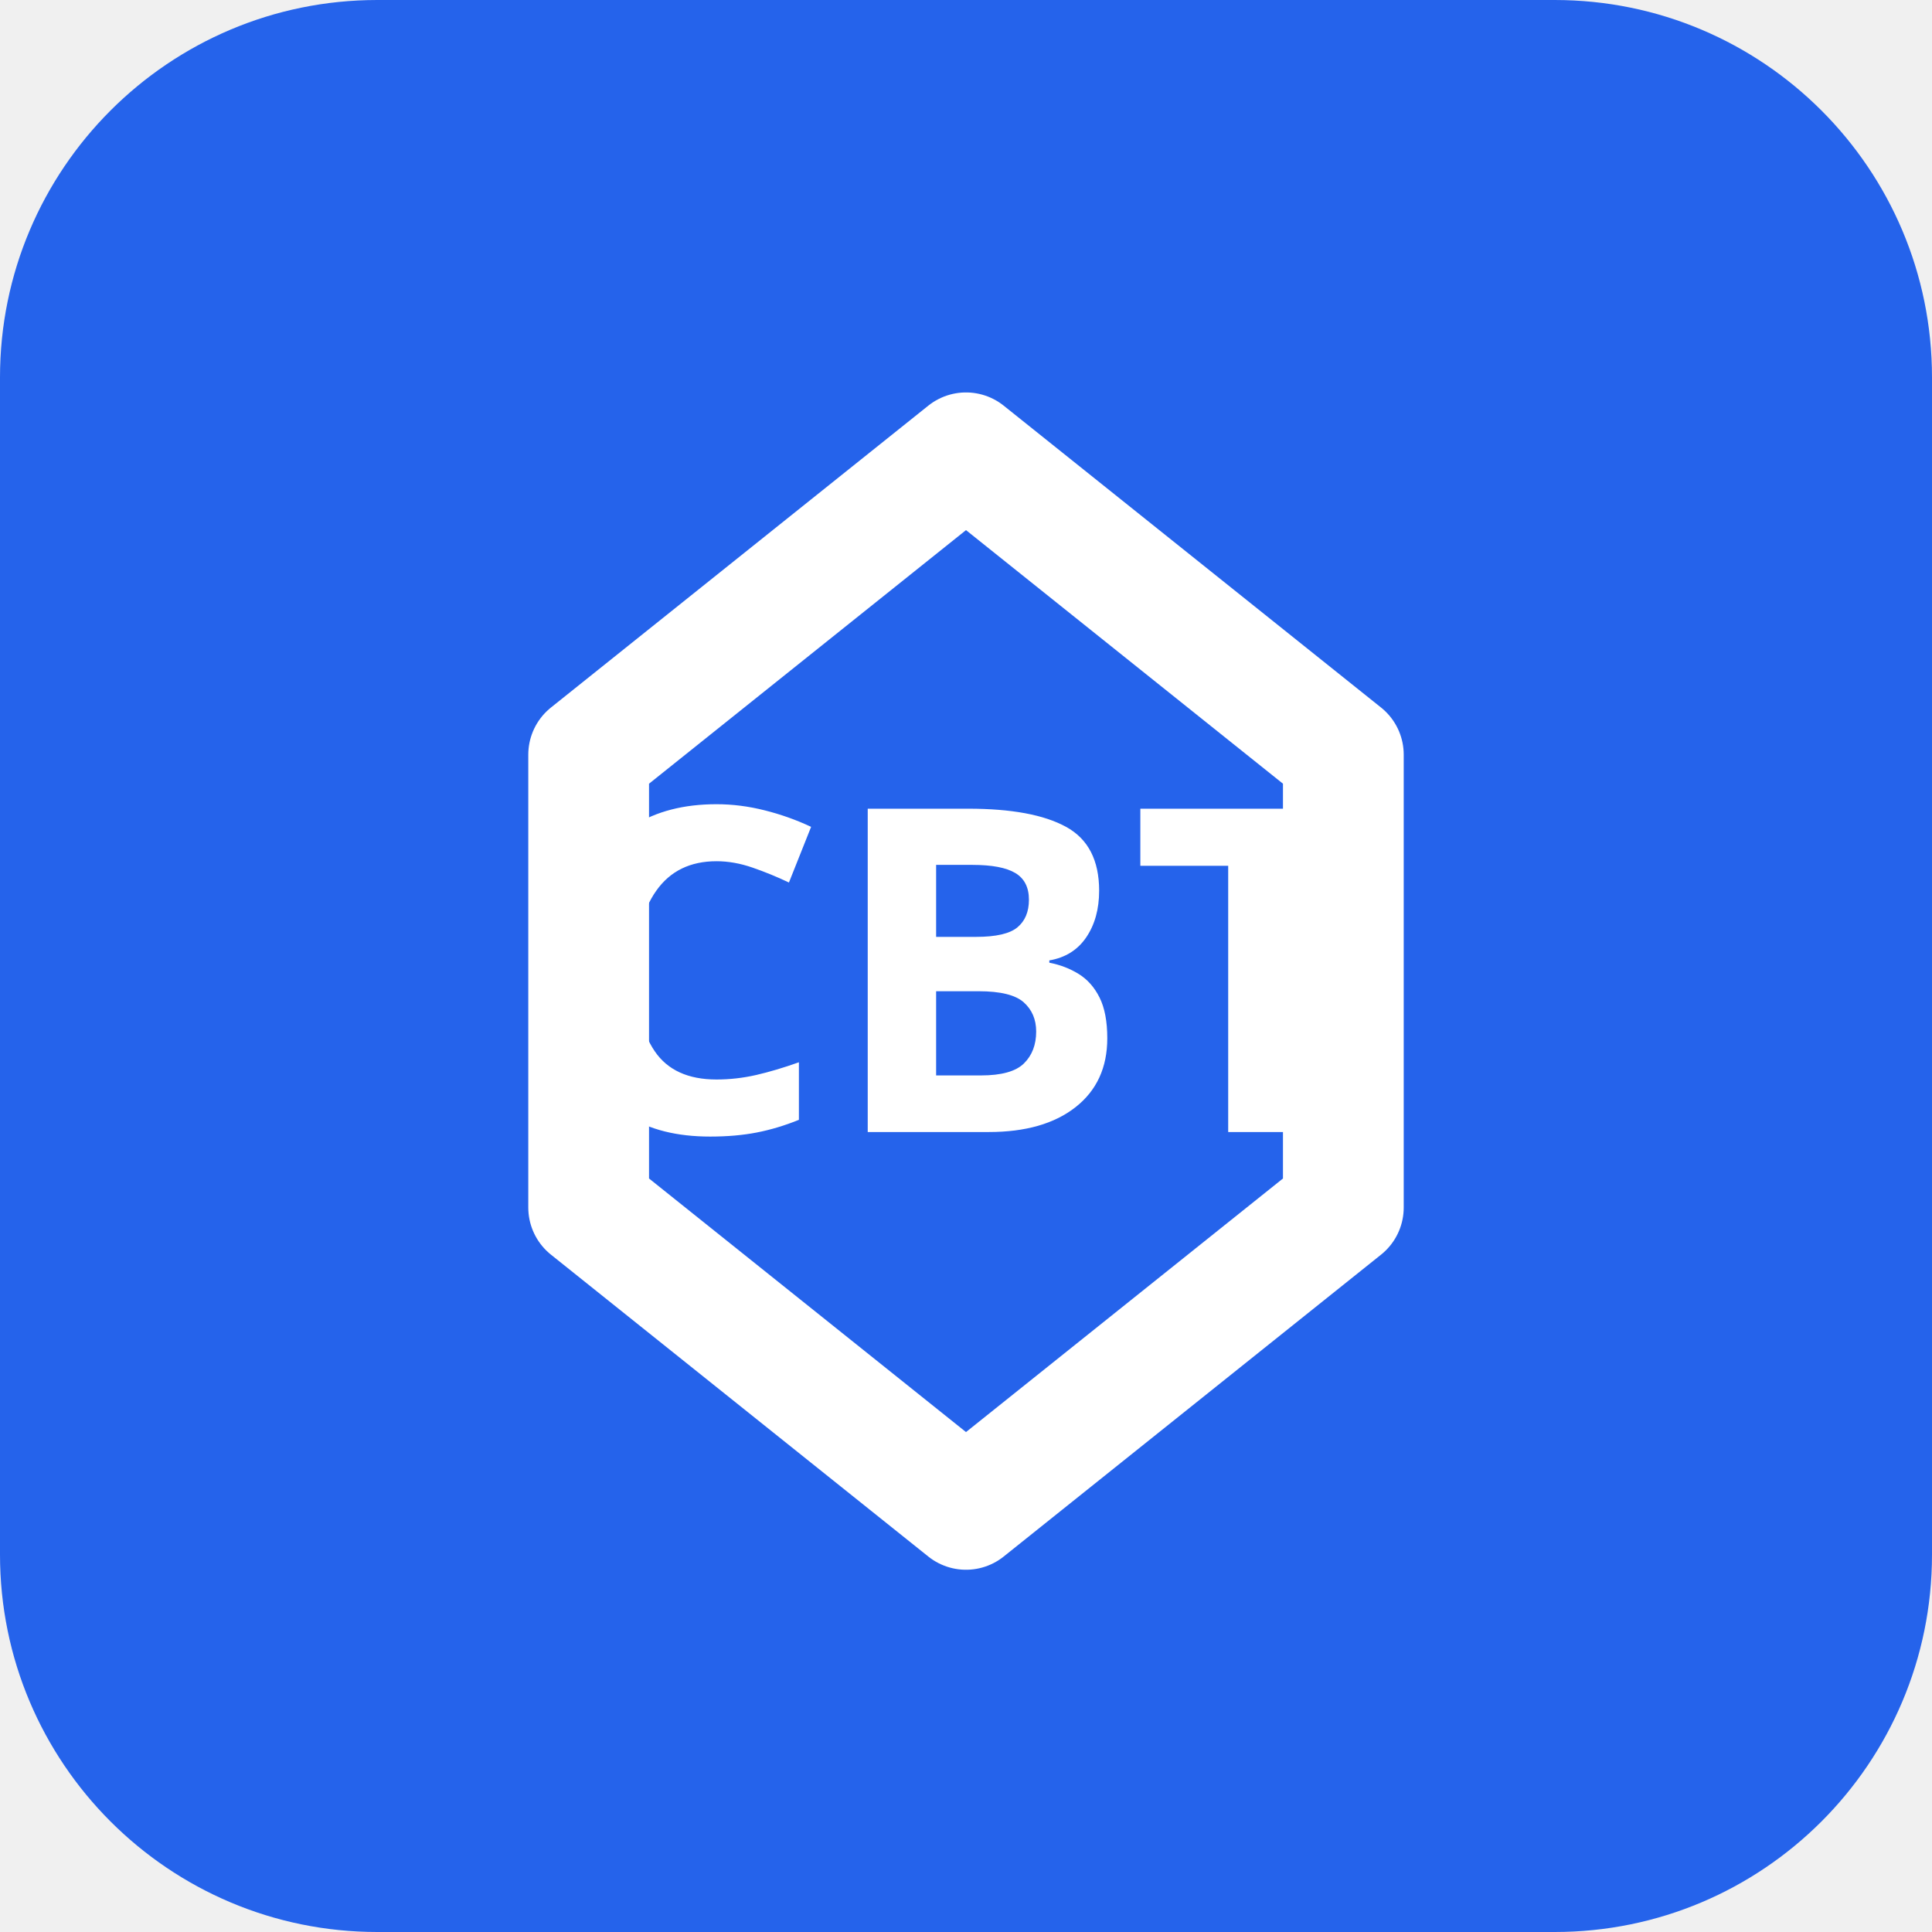
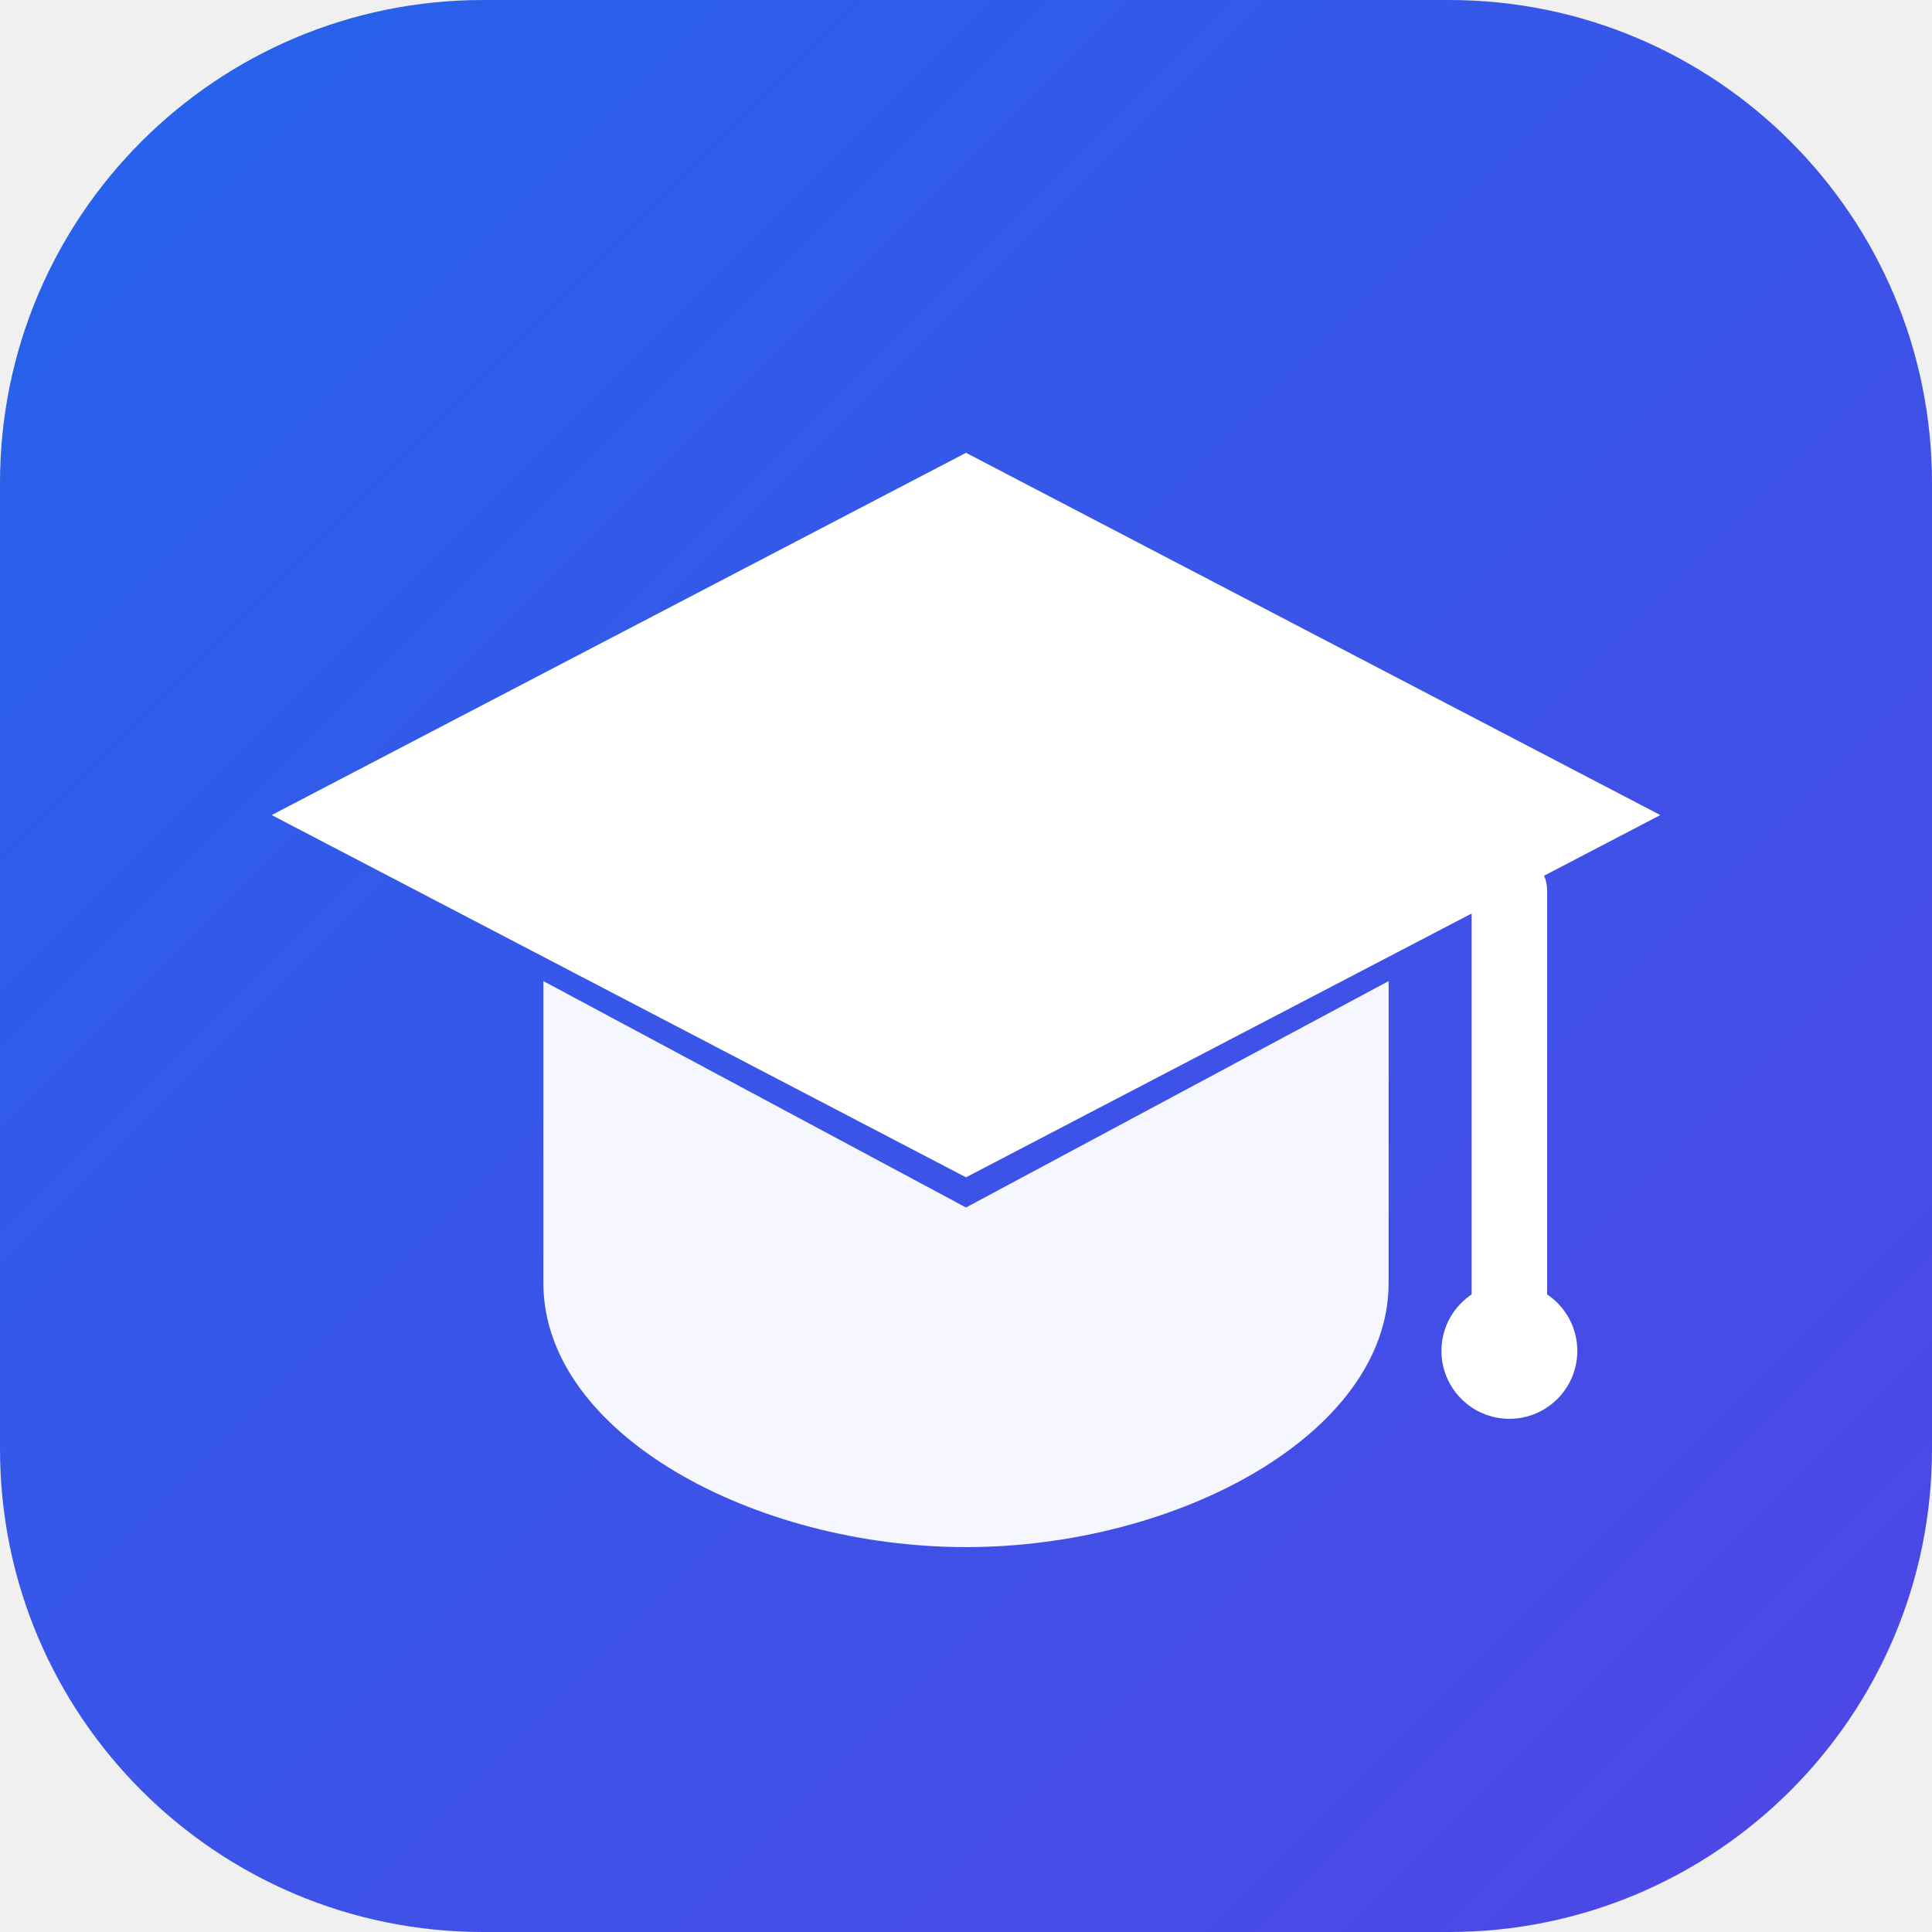
<svg xmlns="http://www.w3.org/2000/svg" viewBox="0 0 512 512">
-   <rect width="512" height="512" rx="100" fill="#2563eb" />
-   <path d="M256 120 l-100 80 v120 l100 80 l100 -80 v-120 z" fill="none" stroke="#ffffff" stroke-width="32" stroke-linejoin="round" />
-   <text x="256" y="300" font-family="sans-serif" font-weight="bold" font-size="120" fill="#ffffff" text-anchor="middle">CBT</text>
+   <defs>
+     <linearGradient id="blueGrad" x1="0%" y1="0%" x2="100%" y2="100%">
+       <stop offset="0%" stop-color="#2563eb" />
+       <stop offset="100%" stop-color="#4f46e5" />
+     </linearGradient>
+   </defs>
+   <rect width="512" height="512" rx="128" fill="url(#blueGrad)" />
+   <path d="M256 120 L440 216 L256 312 L72 216 Z" fill="#ffffff" />
+   <path d="M144 260 V340 C144 380 200 410 256 410 C312 410 368 380 368 340 V260 L256 320 Z" fill="#ffffff" opacity="0.95" />
+   <path d="M400 236 V348" stroke="#ffffff" stroke-width="20" stroke-linecap="round" />
+   <circle cx="400" cy="358" r="18" fill="#ffffff" />
</svg>
